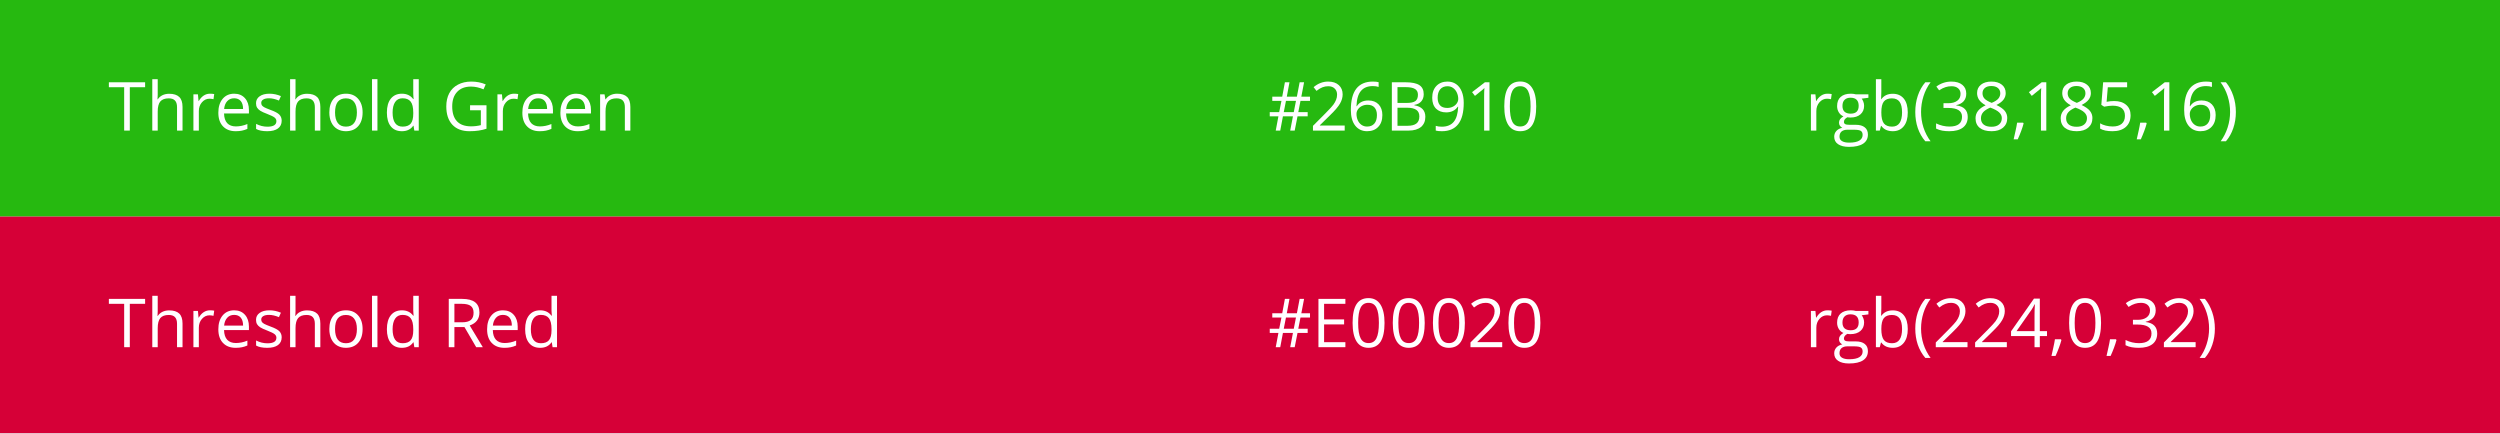
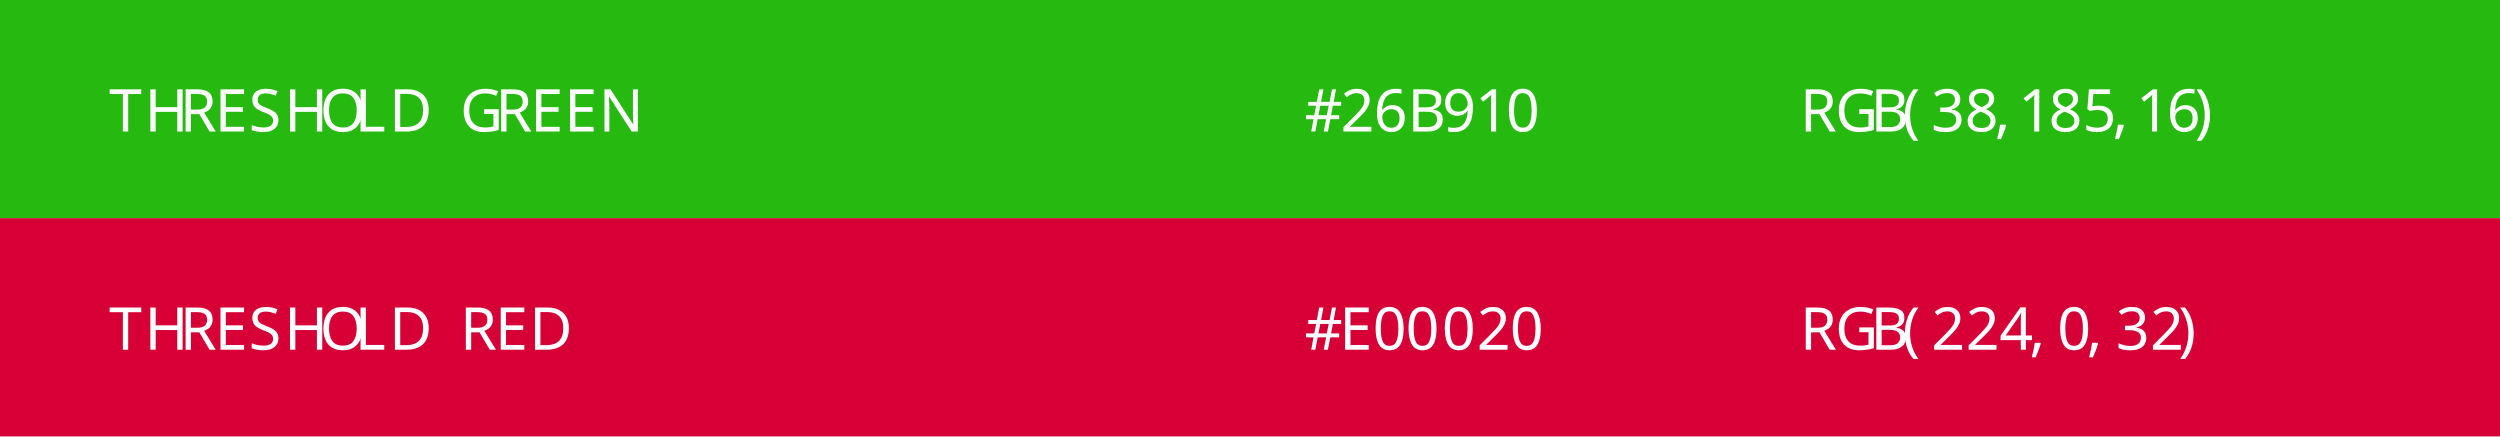
- <svg xmlns="http://www.w3.org/2000/svg" width="554" height="96" viewBox="0 0 554 96">
+ <svg xmlns="http://www.w3.org/2000/svg" width="550" height="96" viewBox="0 0 550 96">
  <defs>
-     <style>.a{fill:#26b910;}.b{fill:#d60037;}.c{font-size:15px;fill:#fff;font-family:OpenSans, Open Sans;}.d{letter-spacing:0.01em;}.e{letter-spacing:-0.006em;}.f{letter-spacing:-0.01em;}.g{letter-spacing:-0.008em;}.h{letter-spacing:-0.004em;}.i{letter-spacing:-0.003em;}.j{letter-spacing:0.002em;}.k{letter-spacing:0.001em;}.l{letter-spacing:-0.004em;}.m{letter-spacing:-0.01em;}.n{letter-spacing:0.001em;}.o{letter-spacing:-0.032em;}.p{letter-spacing:-0.02em;}.q{letter-spacing:-0.007em;}.r{letter-spacing:-0.006em;}.s{letter-spacing:-0.022em;}.t{letter-spacing:-0.054em;}.u{letter-spacing:0.001em;}.v{letter-spacing:-0.004em;}.w{letter-spacing:0.022em;}.x{letter-spacing:-0.016em;}.y{letter-spacing:-0.012em;}.z{letter-spacing:0.004em;}.aa{letter-spacing:0em;}.ab{letter-spacing:0.016em;}.ac{letter-spacing:0.005em;}.ad{letter-spacing:0.006em;}.ae{letter-spacing:0.011em;}.af{letter-spacing:-0.081em;}.ag{letter-spacing:-0.061em;}.ah{letter-spacing:-0.003em;}.ai{letter-spacing:-0.062em;}.aj{letter-spacing:-0.002em;}.ak{letter-spacing:0.009em;}.al{letter-spacing:-0.013em;}.am{letter-spacing:0.015em;}.an{letter-spacing:-0.003em;}.ao{letter-spacing:0em;}.ap{letter-spacing:0.021em;}.aq{letter-spacing:-0.008em;}.ar{letter-spacing:-0.026em;}</style>
+     <style>.a{fill:#26b910;}.b{fill:#d60037;}.c{font-size:13px;fill:#fff;font-family:RobotoMono-Medium, Roboto Mono;}.d{letter-spacing:0.001em;}.e{letter-spacing:-0.004em;}.f{letter-spacing:-0.01em;}.g{letter-spacing:-0.024em;}.h{letter-spacing:0.001em;}.i{letter-spacing:0.001em;}.j{letter-spacing:-0.008em;}.k{letter-spacing:-0.018em;}.l{letter-spacing:-0.002em;}.m{letter-spacing:-0.025em;}.n{letter-spacing:-0.018em;}.o{letter-spacing:-0.019em;}.p{letter-spacing:0.011em;}.q{letter-spacing:-0.04em;}.r{letter-spacing:-0.028em;}.s{letter-spacing:-0.013em;}.t{letter-spacing:-0.043em;}.u{letter-spacing:-0.079em;}.v{letter-spacing:-0.011em;}.w{letter-spacing:-0.036em;}.x{letter-spacing:-0.015em;}.y{letter-spacing:-0.009em;}.z{letter-spacing:-0.041em;}.aa{letter-spacing:-0.005em;}.ab{letter-spacing:-0.001em;}.ac{letter-spacing:-0.06em;}.ad{letter-spacing:-0.115em;}.ae{letter-spacing:-0.032em;}.af{letter-spacing:-0.092em;}.ag{letter-spacing:-0.201em;}.ah{letter-spacing:-0.087em;}.ai{letter-spacing:-0.025em;}.aj{letter-spacing:-0.093em;}.ak{letter-spacing:-0.082em;}.al{letter-spacing:-0.128em;}.am{letter-spacing:-0.113em;}.an{letter-spacing:-0.017em;}.ao{letter-spacing:-0.031em;}.ap{letter-spacing:-0.092em;}.aq{letter-spacing:-0.128em;}.ar{letter-spacing:-0.102em;}.as{letter-spacing:-0.106em;}.at{letter-spacing:-0.022em;}.au{letter-spacing:-0.122em;}</style>
  </defs>
-   <rect class="a" width="554" height="48" />
-   <rect class="b" y="48" width="554" height="48" />
+   <rect class="a" width="550" height="48" />
+   <rect class="b" y="48" width="550" height="48" />
  <text class="c" transform="translate(24 28.936)">
    <tspan class="d">T</tspan>
-     <tspan class="e" x="8.451" y="0">h</tspan>
-     <tspan class="f" x="17.563" y="0">r</tspan>
-     <tspan x="23.538" y="0">e</tspan>
-     <tspan class="g" x="31.954" y="0">s</tspan>
-     <tspan class="h" x="38.988" y="0">ho</tspan>
-     <tspan class="i" x="57.14" y="0">l</tspan>
-     <tspan x="60.889" y="0">d </tspan>
-     <tspan class="j" x="73.978" y="0">G</tspan>
-     <tspan class="f" x="84.934" y="0">r</tspan>
-     <tspan class="k" x="90.909" y="0">e</tspan>
-     <tspan class="l" x="99.336" y="0">e</tspan>
-     <tspan x="107.686" y="0">n</tspan>
+     <tspan class="e" x="7.814" y="0">H</tspan>
+     <tspan class="f" x="15.565" y="0">R</tspan>
+     <tspan class="g" x="23.243" y="0">E</tspan>
+     <tspan class="h" x="30.726" y="0">S</tspan>
+     <tspan class="i" x="38.535" y="0">H</tspan>
+     <tspan class="j" x="46.353" y="0">O</tspan>
+     <tspan class="k" x="54.054" y="0">L</tspan>
+     <tspan x="61.615" y="0">D </tspan>
+     <tspan class="l" x="77.217" y="0">G</tspan>
+     <tspan class="f" x="84.992" y="0">R</tspan>
+     <tspan class="m" x="92.67" y="0">E</tspan>
+     <tspan class="n" x="100.14" y="0">E</tspan>
+     <tspan x="107.714" y="0">N</tspan>
    <tspan class="d" x="0" y="48">T</tspan>
-     <tspan class="e" x="8.451" y="48">h</tspan>
-     <tspan class="f" x="17.563" y="48">r</tspan>
-     <tspan x="23.538" y="48">e</tspan>
-     <tspan class="g" x="31.954" y="48">s</tspan>
-     <tspan class="h" x="38.988" y="48">ho</tspan>
-     <tspan class="i" x="57.14" y="48">l</tspan>
-     <tspan x="60.889" y="48">d </tspan>
-     <tspan class="m" x="73.978" y="48">R</tspan>
-     <tspan class="n" x="83.099" y="48">e</tspan>
-     <tspan x="91.526" y="48">d</tspan>
+     <tspan class="e" x="7.814" y="48">H</tspan>
+     <tspan class="f" x="15.565" y="48">R</tspan>
+     <tspan class="g" x="23.243" y="48">E</tspan>
+     <tspan class="h" x="30.726" y="48">S</tspan>
+     <tspan class="i" x="38.535" y="48">H</tspan>
+     <tspan class="j" x="46.353" y="48">O</tspan>
+     <tspan class="k" x="54.054" y="48">L</tspan>
+     <tspan x="61.615" y="48">D </tspan>
+     <tspan class="f" x="77.217" y="48">R</tspan>
+     <tspan class="o" x="84.895" y="48">E</tspan>
+     <tspan x="92.449" y="48">D</tspan>
  </text>
-   <text class="c" transform="translate(281 28.936)">
-     <tspan class="o">#</tspan>
-     <tspan class="p" x="9.217" y="0">2</tspan>
-     <tspan class="q" x="17.49" y="0">6</tspan>
-     <tspan class="r" x="25.966" y="0">B</tspan>
-     <tspan class="s" x="35.597" y="0">9</tspan>
-     <tspan class="t" x="43.837" y="0">1</tspan>
-     <tspan x="51.596" y="0">0</tspan>
-     <tspan class="u" x="0" y="48">#</tspan>
-     <tspan class="v" x="9.699" y="48">E</tspan>
-     <tspan class="w" x="17.983" y="48">00</tspan>
-     <tspan class="x" x="35.784" y="48">0</tspan>
-     <tspan class="y" x="44.124" y="48">2</tspan>
-     <tspan x="52.523" y="48">0</tspan>
+   <text class="c" transform="translate(287 28.936)">
+     <tspan class="p">#</tspan>
+     <tspan class="q" x="7.938" y="0">2</tspan>
+     <tspan class="r" x="15.219" y="0">6</tspan>
+     <tspan class="s" x="22.656" y="0">B</tspan>
+     <tspan class="t" x="30.282" y="0">9</tspan>
+     <tspan class="u" x="37.531" y="0">1</tspan>
+     <tspan x="44.311" y="0">0</tspan>
+     <tspan class="v" x="0" y="48">#</tspan>
+     <tspan class="w" x="7.665" y="48">E</tspan>
+     <tspan class="x" x="14.998" y="48">00</tspan>
+     <tspan class="y" x="30.218" y="48">0</tspan>
+     <tspan class="z" x="37.903" y="48">2</tspan>
+     <tspan x="45.171" y="48">0</tspan>
  </text>
-   <text class="c" transform="translate(400 28.936)">
-     <tspan class="z">r</tspan>
-     <tspan class="aa" x="6.179" y="0">g</tspan>
-     <tspan class="ab" x="14.402" y="0">b</tspan>
-     <tspan class="ac" x="23.831" y="0">(</tspan>
-     <tspan class="ad" x="28.348" y="0">3</tspan>
-     <tspan class="ae" x="37.011" y="0">8</tspan>
-     <tspan class="af" x="45.759" y="0">,</tspan>
-     <tspan class="ag" x="48.227" y="0">1</tspan>
-     <tspan class="ah" x="55.881" y="0">8</tspan>
-     <tspan class="j" x="64.417" y="0">5</tspan>
-     <tspan class="af" x="73.03" y="0">,</tspan>
-     <tspan class="ai" x="75.498" y="0">1</tspan>
-     <tspan class="q" x="83.15" y="0">6</tspan>
-     <tspan x="91.626" y="0">)</tspan>
-     <tspan class="z" x="0" y="48">r</tspan>
-     <tspan class="aa" x="6.179" y="48">g</tspan>
-     <tspan class="ab" x="14.402" y="48">b</tspan>
-     <tspan class="aj" x="23.831" y="48">(</tspan>
-     <tspan class="ak" x="28.235" y="48">2</tspan>
-     <tspan class="al" x="36.951" y="48">2</tspan>
-     <tspan class="am" x="45.336" y="48">4</tspan>
-     <tspan class="an" x="54.135" y="48">,</tspan>
-     <tspan class="ao" x="57.764" y="48">0</tspan>
-     <tspan class="ap" x="66.34" y="48">,</tspan>
-     <tspan class="aq" x="70.332" y="48">3</tspan>
-     <tspan class="ar" x="78.784" y="48">2</tspan>
-     <tspan x="86.972" y="48">)</tspan>
+   <text class="c" transform="translate(396 28.936)">
+     <tspan class="aa">R</tspan>
+     <tspan class="ab" x="7.743" y="0">G</tspan>
+     <tspan class="ac" x="15.531" y="0">B</tspan>
+     <tspan class="ad" x="22.551" y="0">(</tspan>
+     <tspan class="ae" x="28.854" y="0">3</tspan>
+     <tspan class="af" x="36.24" y="0">8</tspan>
+     <tspan class="ag" x="42.848" y="0">,</tspan>
+     <tspan class="ah" x="48.03" y="0">1</tspan>
+     <tspan class="ai" x="54.7" y="0">8</tspan>
+     <tspan class="aj" x="62.176" y="0">5</tspan>
+     <tspan class="ag" x="68.766" y="0">,</tspan>
+     <tspan class="ak" x="73.948" y="0">1</tspan>
+     <tspan class="al" x="80.683" y="0">6</tspan>
+     <tspan x="86.824" y="0">)</tspan>
+     <tspan class="aa" x="0" y="48">R</tspan>
+     <tspan class="ab" x="7.743" y="48">G</tspan>
+     <tspan class="ac" x="15.531" y="48">B</tspan>
+     <tspan class="am" x="22.551" y="48">(</tspan>
+     <tspan class="an" x="28.887" y="48">2</tspan>
+     <tspan class="ao" x="36.467" y="48">2</tspan>
+     <tspan class="ap" x="43.859" y="48">4</tspan>
+     <tspan class="aq" x="50.463" y="48">,</tspan>
+     <tspan class="ar" x="56.598" y="48">0</tspan>
+     <tspan class="as" x="63.077" y="48">,</tspan>
+     <tspan class="at" x="69.497" y="48">3</tspan>
+     <tspan class="au" x="77.018" y="48">2</tspan>
+     <tspan x="83.231" y="48">)</tspan>
  </text>
</svg>
